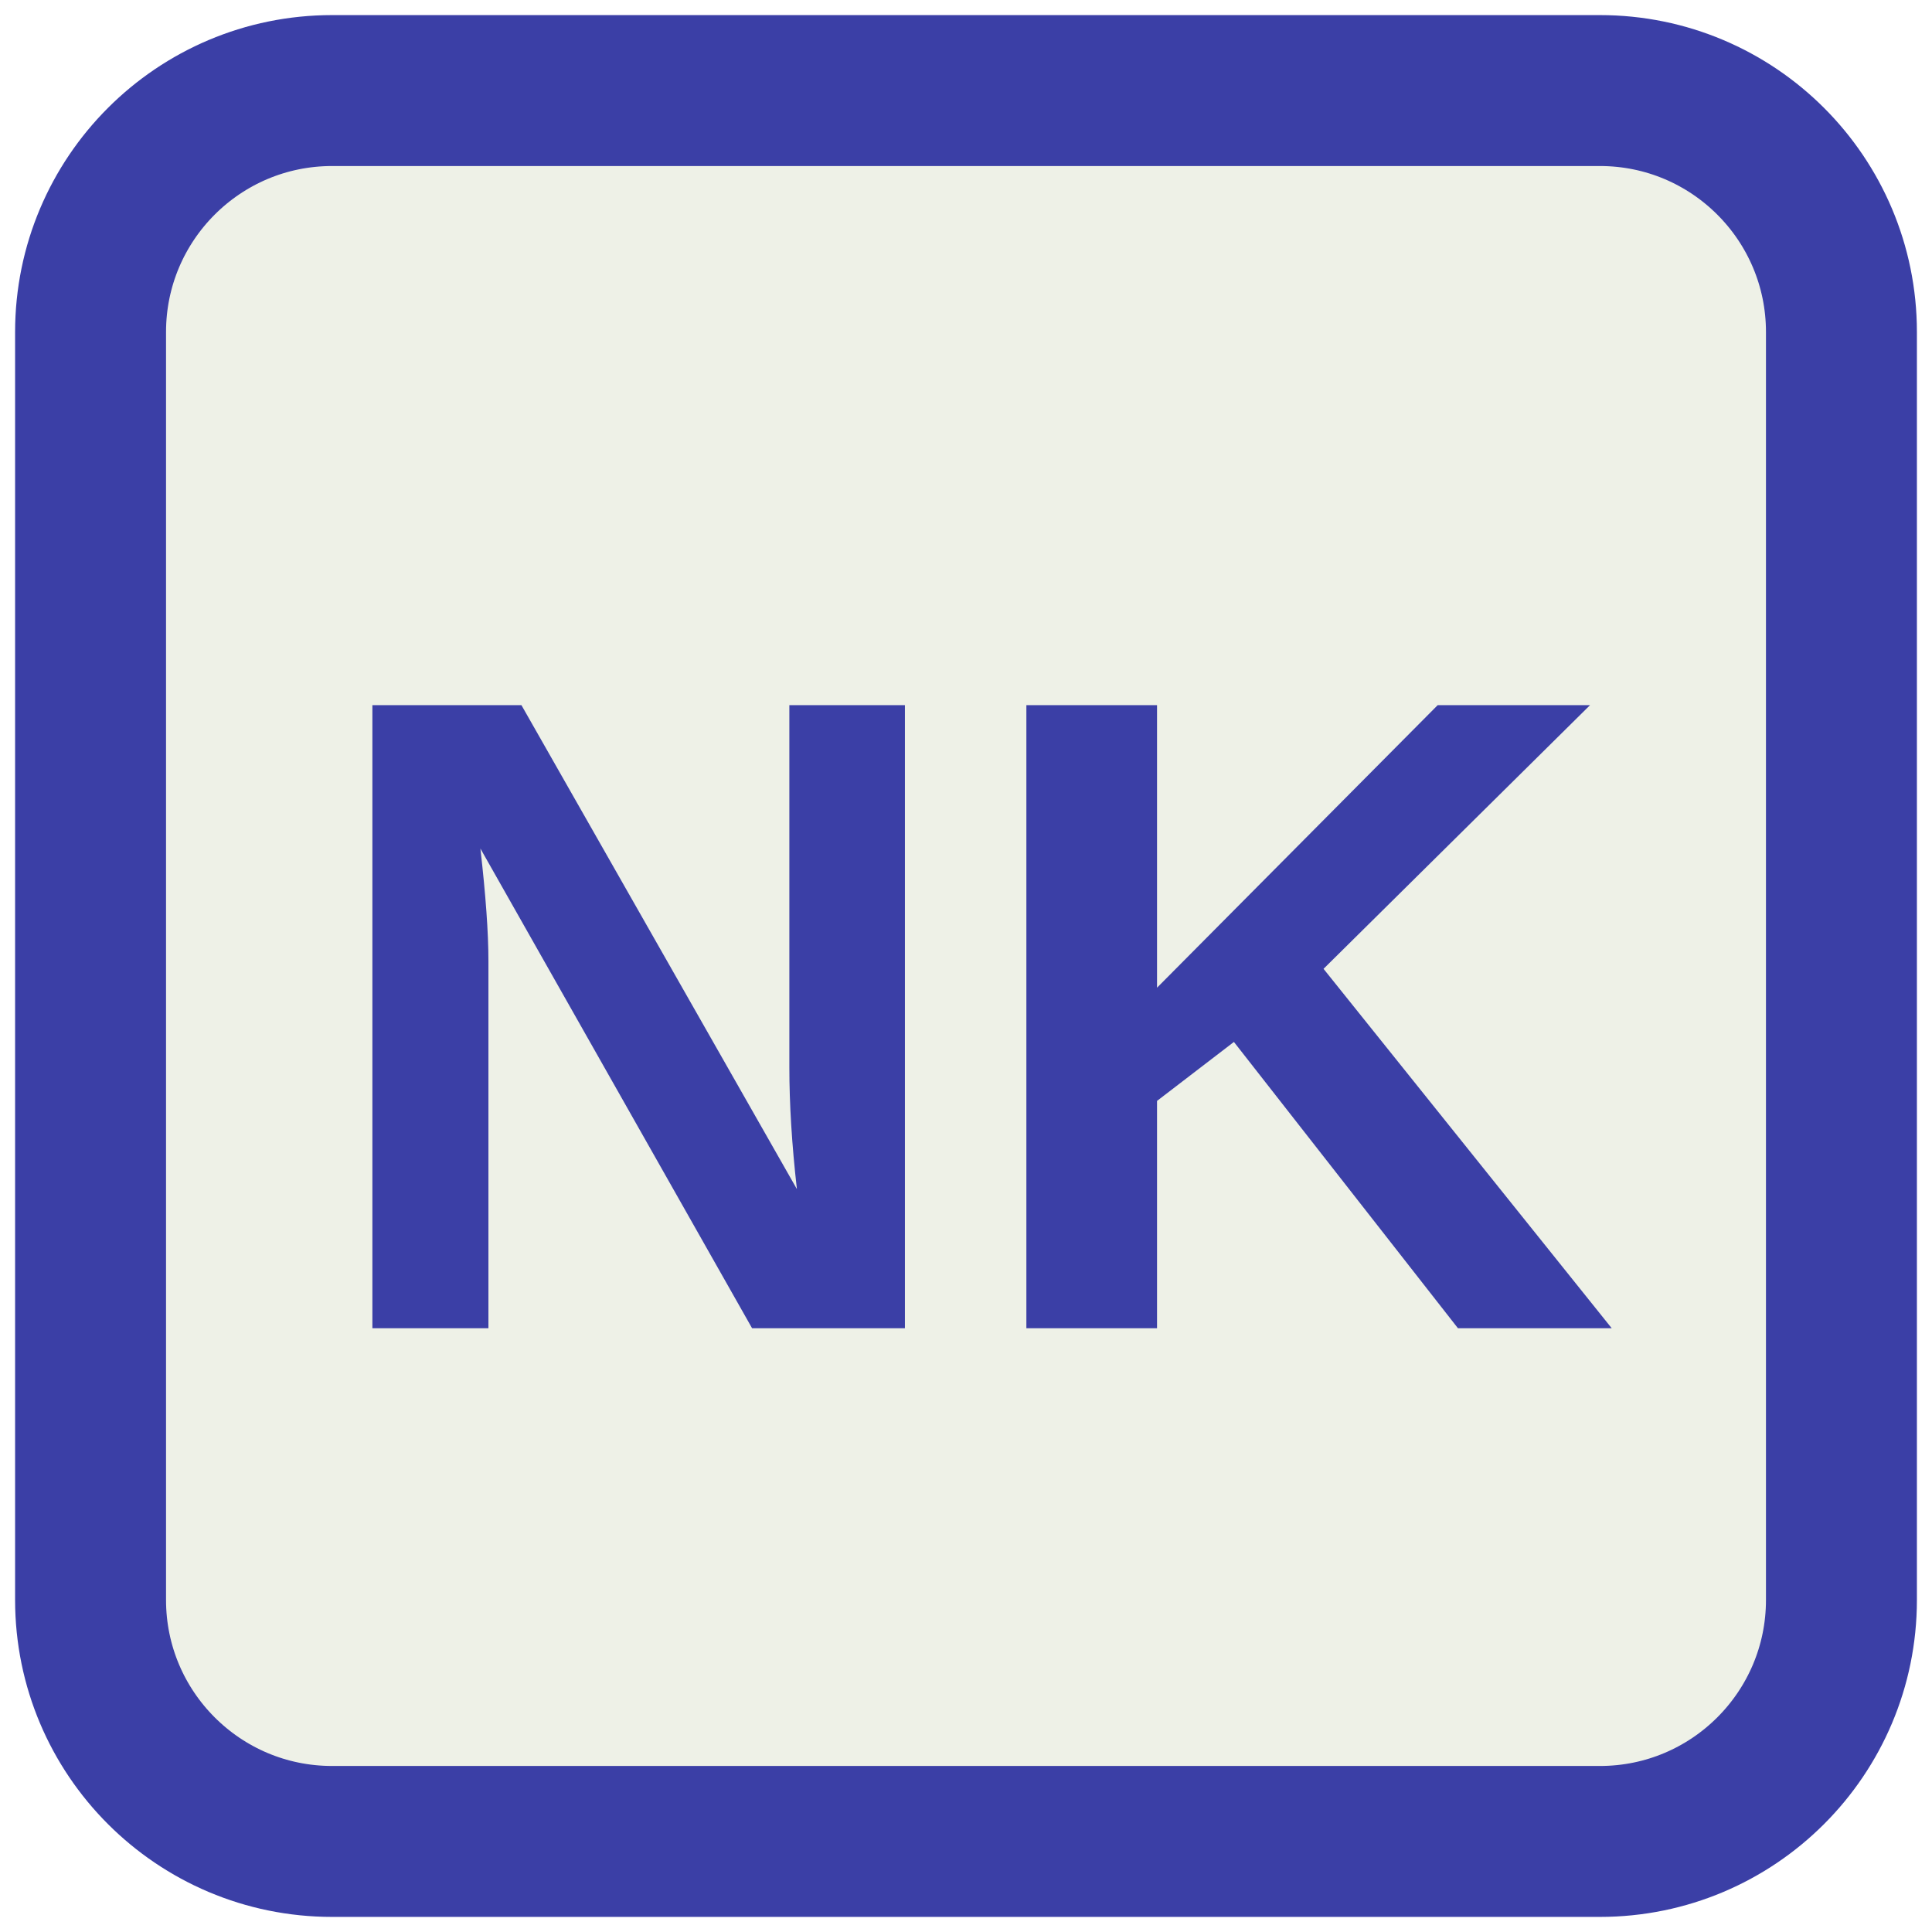
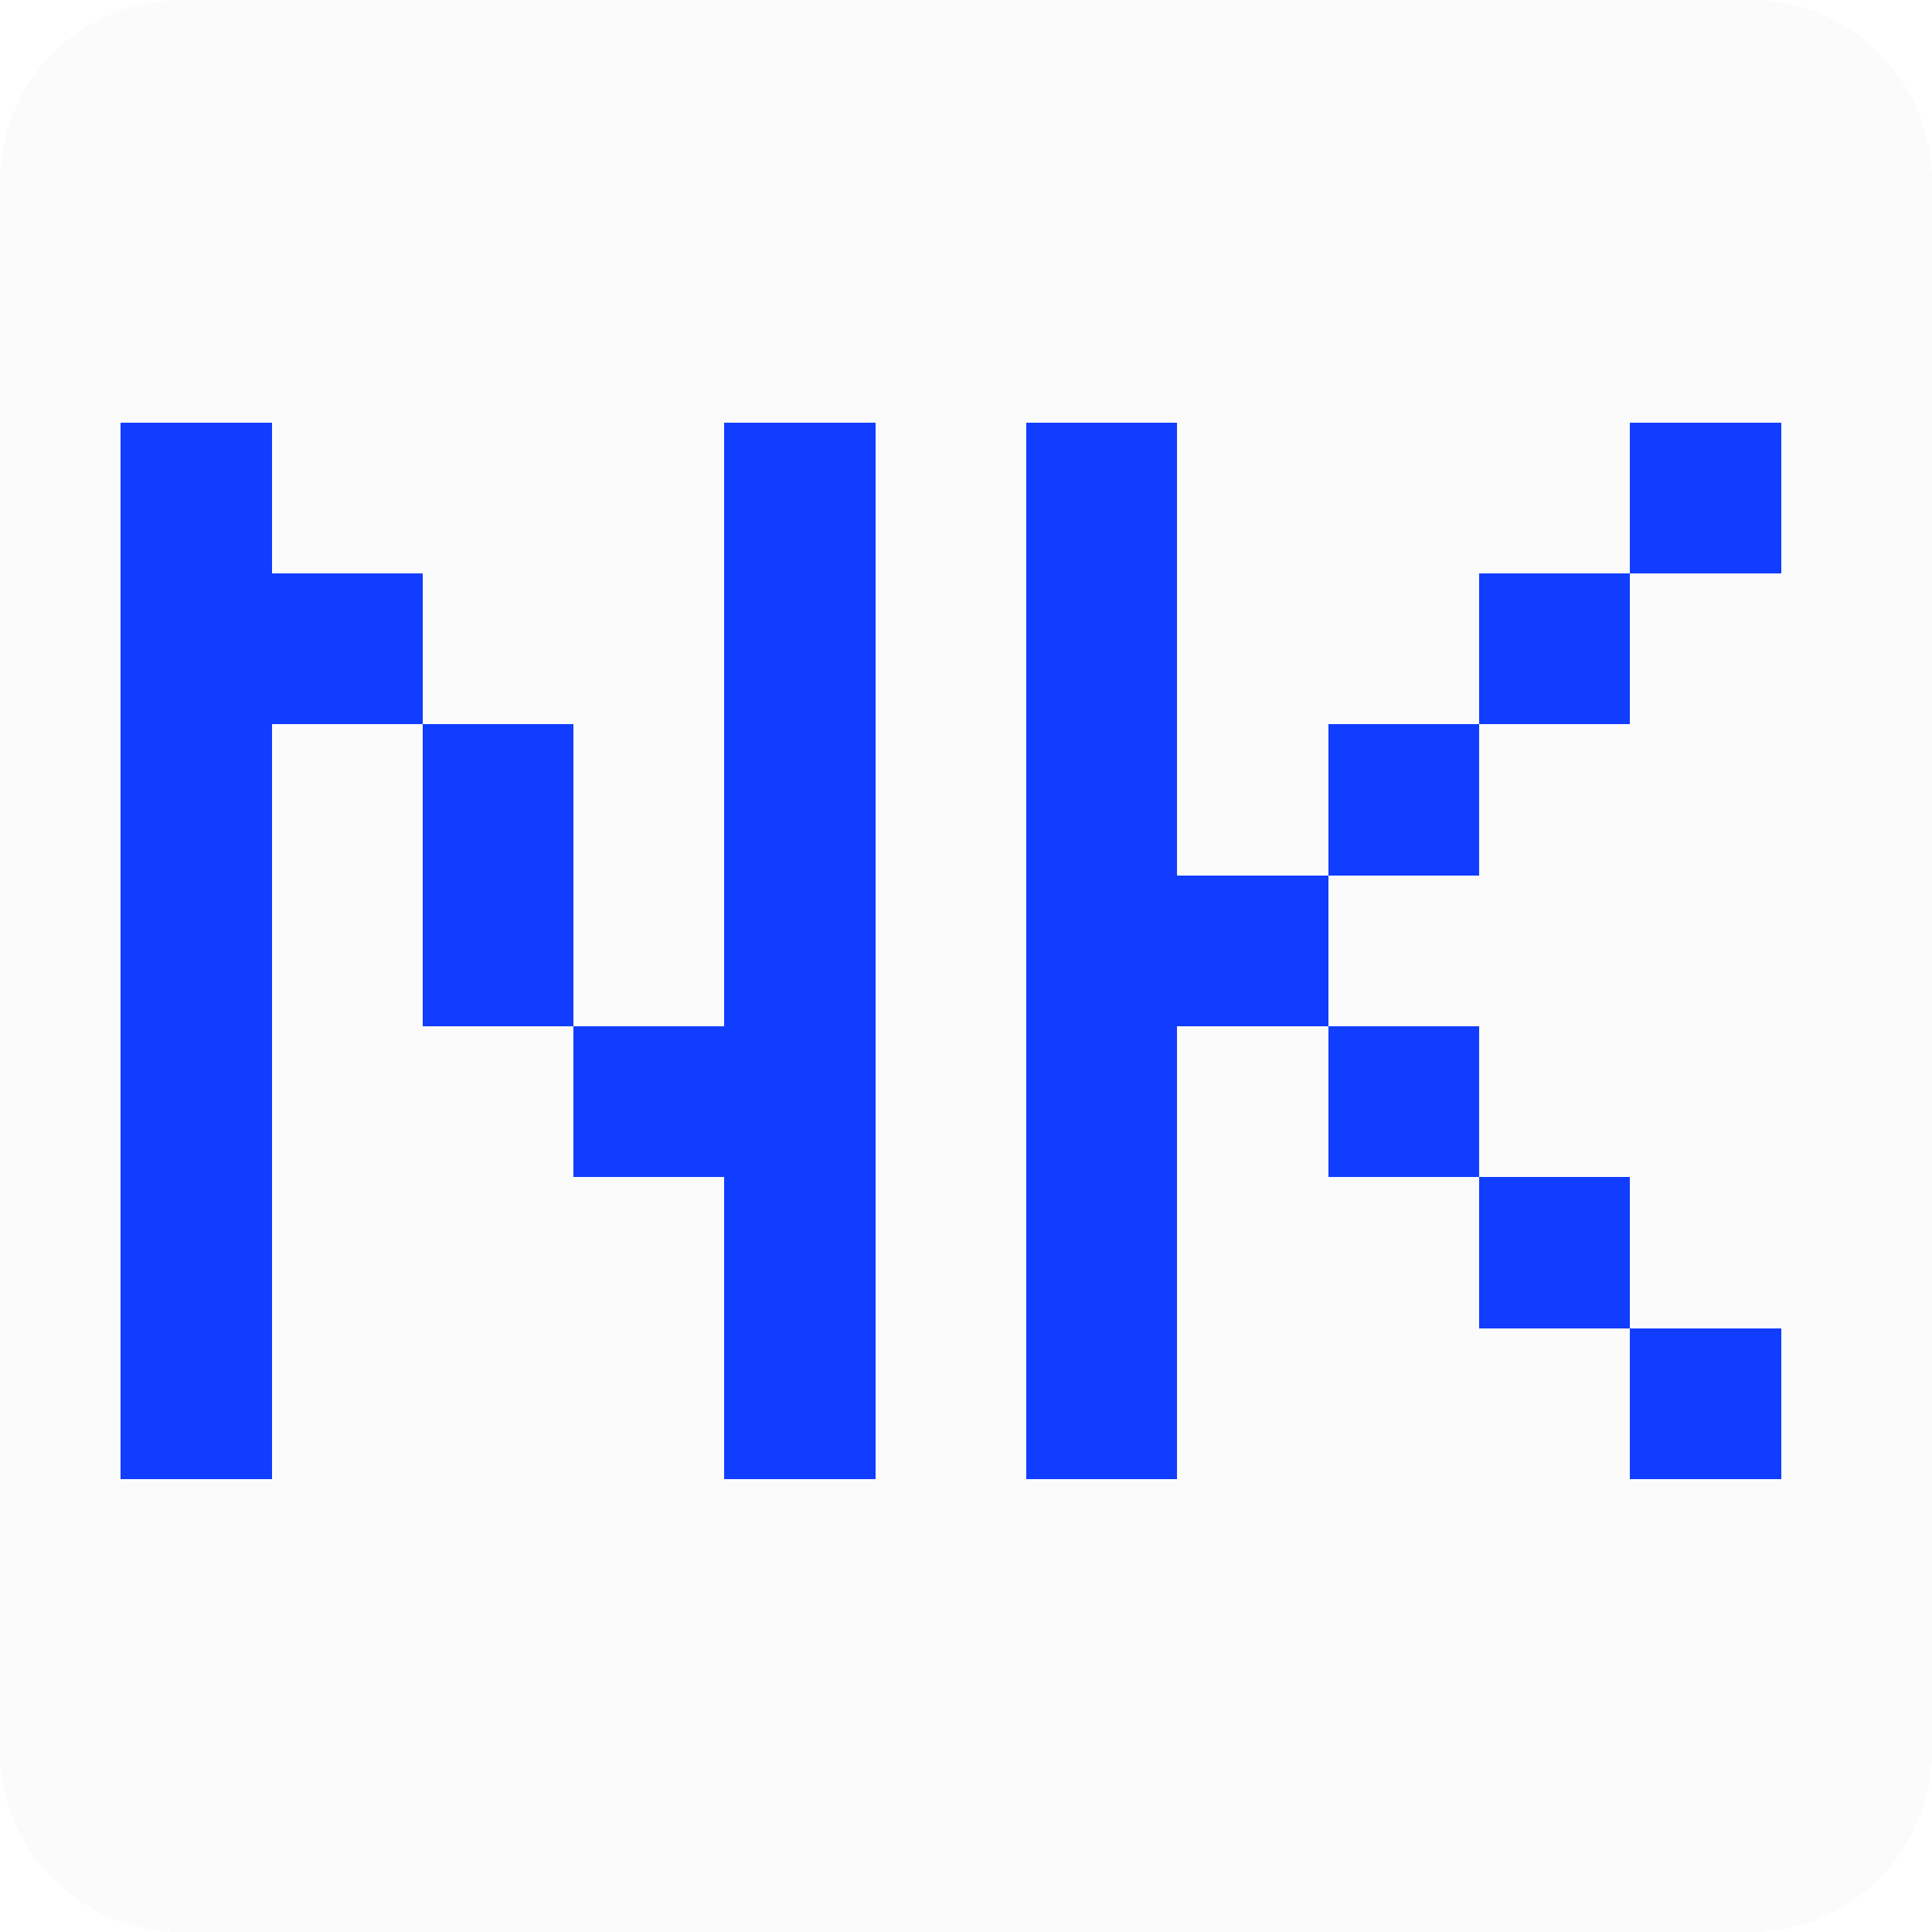
- <svg xmlns="http://www.w3.org/2000/svg" viewBox="0 0 64 64">
-   <rect x="3" y="3" width="58" height="58" rx="8" fill="#eef1e7" stroke="#3b3fa6" stroke-width="5" />
-   <text x="32" y="44" text-anchor="middle" font-family="Arial Narrow, Arial, sans-serif" font-weight="800" font-size="30" fill="#3b3fa6">NK</text>
+ <svg xmlns="http://www.w3.org/2000/svg" viewBox="0 0 64 64" shape-rendering="crispEdges">
+   <rect width="64" height="64" rx="6" fill="#fbfbfb" />
+   <g fill="#103dff">
+     <rect x="4" y="14" width="5" height="5" />
+     <rect x="34" y="14" width="5" height="5" />
+     <rect x="24" y="14" width="5" height="5" />
+     <rect x="54" y="14" width="5" height="5" />
+     <rect x="4" y="19" width="5" height="5" />
+     <rect x="34" y="19" width="5" height="5" />
+     <rect x="9" y="19" width="5" height="5" />
+     <rect x="49" y="19" width="5" height="5" />
+     <rect x="24" y="19" width="5" height="5" />
+     <rect x="4" y="24" width="5" height="5" />
+     <rect x="34" y="24" width="5" height="5" />
+     <rect x="14" y="24" width="5" height="5" />
+     <rect x="44" y="24" width="5" height="5" />
+     <rect x="24" y="24" width="5" height="5" />
+     <rect x="4" y="29" width="5" height="5" />
+     <rect x="34" y="29" width="5" height="5" />
+     <rect x="39" y="29" width="5" height="5" />
+     <rect x="14" y="29" width="5" height="5" />
+     <rect x="24" y="29" width="5" height="5" />
+     <rect x="4" y="34" width="5" height="5" />
+     <rect x="34" y="34" width="5" height="5" />
+     <rect x="44" y="34" width="5" height="5" />
+     <rect x="19" y="34" width="5" height="5" />
+     <rect x="24" y="34" width="5" height="5" />
+     <rect x="4" y="39" width="5" height="5" />
+     <rect x="34" y="39" width="5" height="5" />
+     <rect x="49" y="39" width="5" height="5" />
+     <rect x="24" y="39" width="5" height="5" />
+     <rect x="4" y="44" width="5" height="5" />
+     <rect x="34" y="44" width="5" height="5" />
+     <rect x="24" y="44" width="5" height="5" />
+     <rect x="54" y="44" width="5" height="5" />
+   </g>
</svg>
